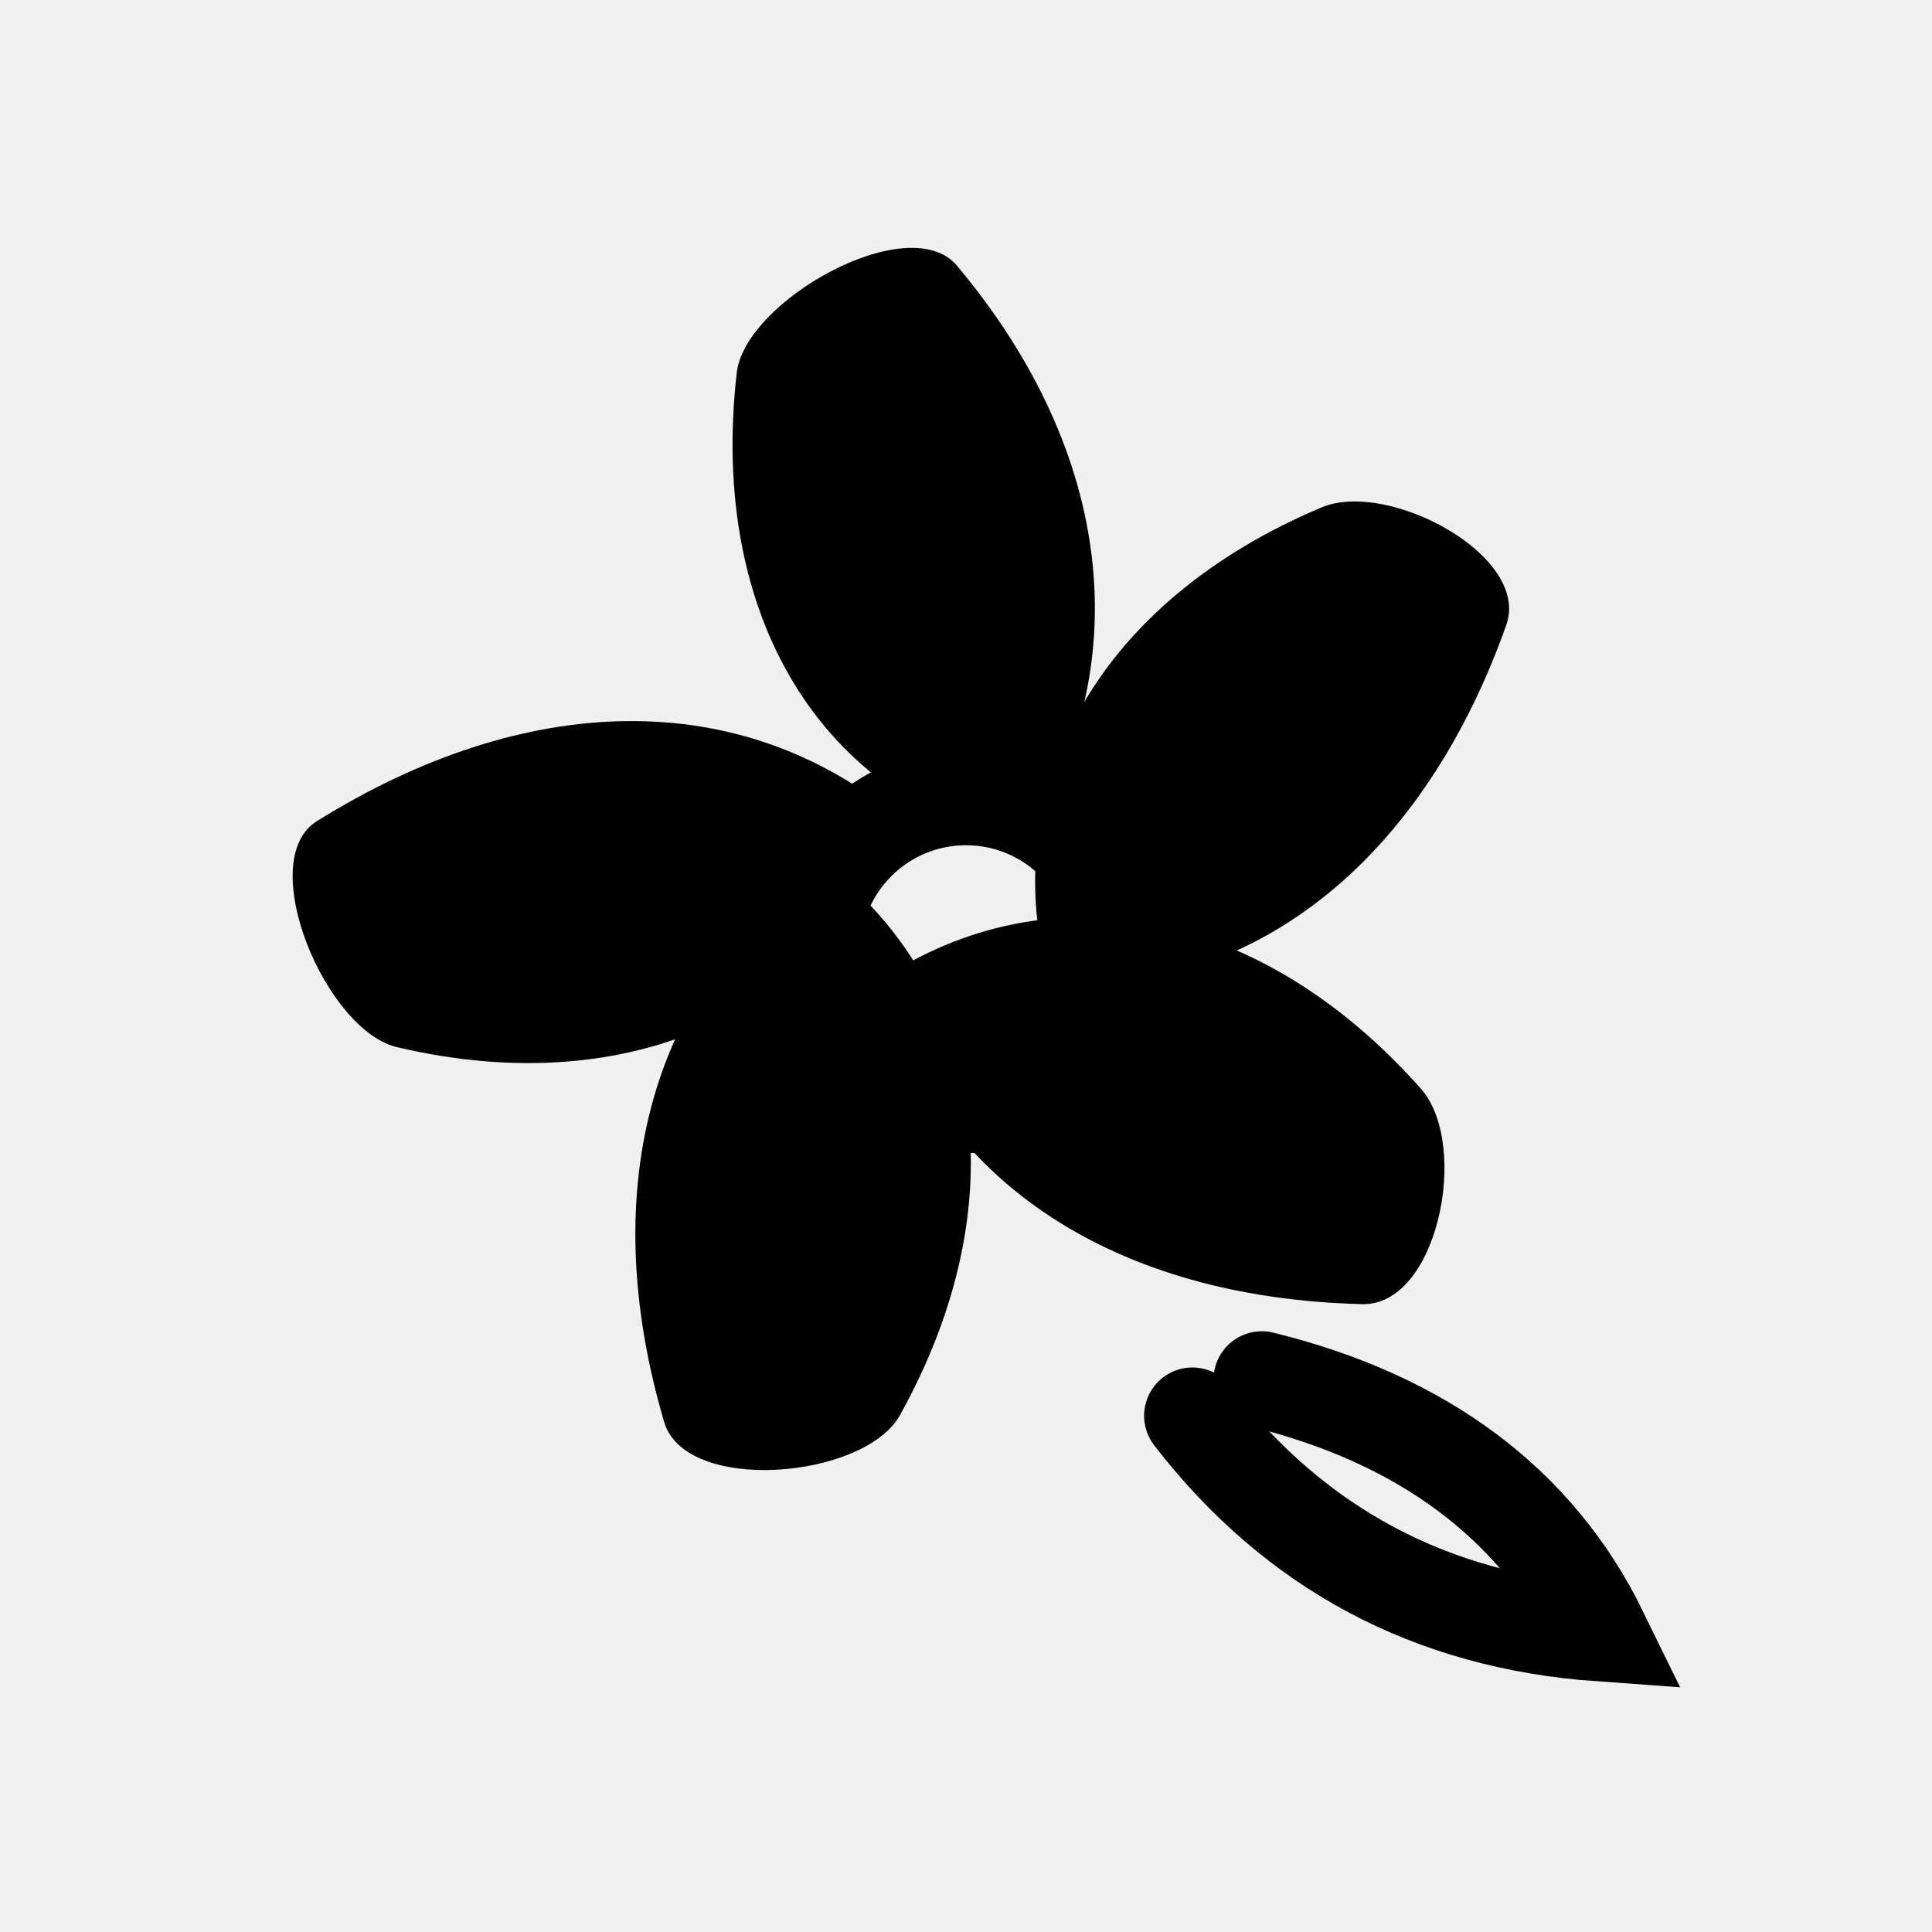
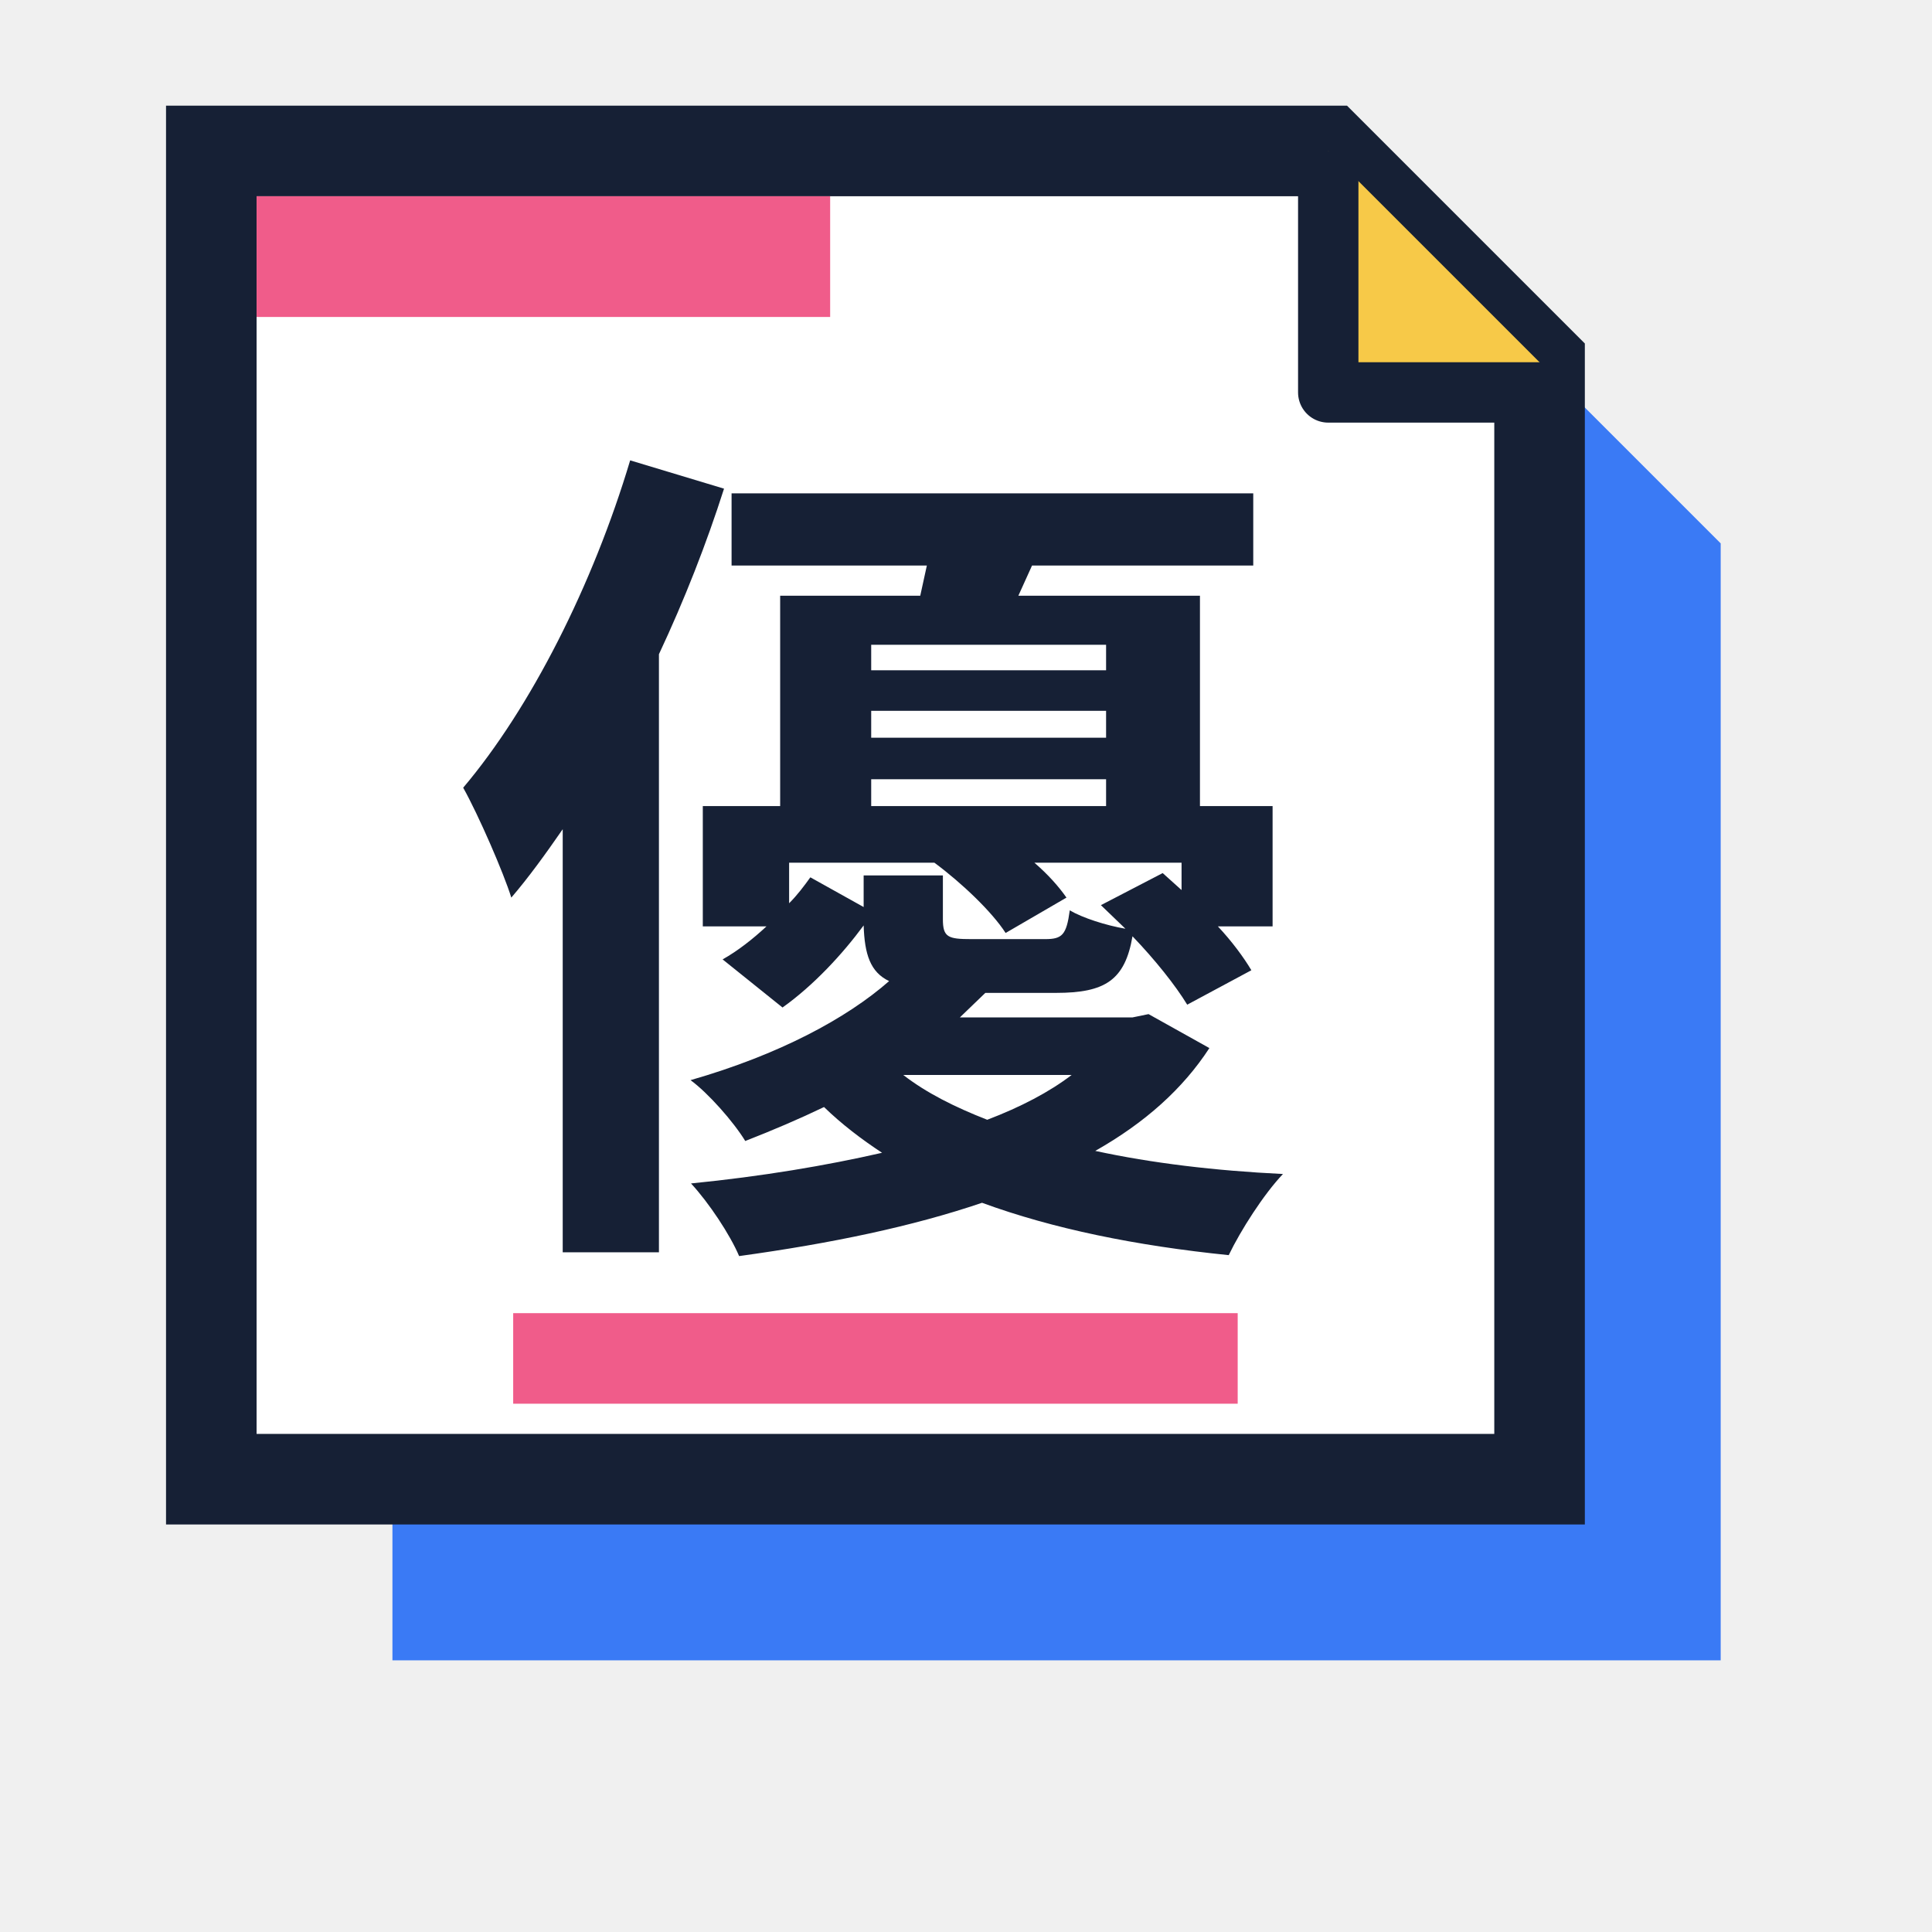
<svg xmlns="http://www.w3.org/2000/svg" viewBox="0 0 64 64" role="img" aria-label="Yasashi Japanese logo mark">
-   <g fill="currentColor">
-     <path d="M31.7 8.8c5.2 6.2 6 13.3 2.2 19.2-6.7-1.5-10.4-7.6-9.5-15.6.2-2.4 5.7-5.5 7.3-3.6Z" />
-     <path d="M49.9 20.7c-2.7 7.6-8.1 12.2-15.1 12-1.9-6.6 1.6-12.8 9-15.9 2.2-.9 6.9 1.6 6.1 3.9Z" />
-     <path d="M45.1 43.2c-8.1-.2-14.1-4-16-10.7 5.7-3.8 12.7-2.4 18 3.6 1.6 1.9.5 7.2-2 7.1Z" />
-     <path d="M22 47.1c-2.3-7.8-.4-14.6 5.3-18.5 5.4 4.2 6.4 11.3 2.5 18.3-1.2 2.1-7.1 2.6-7.8.2Z" />
-     <path d="M10.5 27.2c6.9-4.3 14-4.5 19.3-.1-2.4 6.4-8.9 9.4-16.6 7.6-2.4-.5-4.8-6.2-2.7-7.5Z" />
-   </g>
-   <circle cx="32" cy="31.5" r="5.1" fill="none" stroke="currentColor" stroke-width="3.2" />
-   <path d="M41.8 45.7c5.3 1.3 9.1 4.1 11.2 8.4-5.6-.4-10.1-2.8-13.5-7.2" fill="none" stroke="currentColor" stroke-width="3.2" stroke-linecap="round" />
+   <path d="M13 11h37l7 7v37H13z" fill="#3a7af5" />
+   <path d="M7 5h37l7 7v37H7z" fill="#fff" stroke="#162035" stroke-width="3" />
+   <path d="M8.5 6.5h19v4H8.5z" fill="#f05c8a" />
+   <path d="M44 5v8h8" fill="#f7c948" stroke="#162035" stroke-width="2" stroke-linejoin="round" />
+   <text x="29" y="39" fill="#162035" font-family="Yu Gothic, Hiragino Kaku Gothic ProN, Microsoft YaHei UI, sans-serif" font-size="28" font-weight="800" text-anchor="middle">優</text>
+   <path d="M17 45h24" fill="none" stroke="#f05c8a" stroke-width="3" />
</svg>
